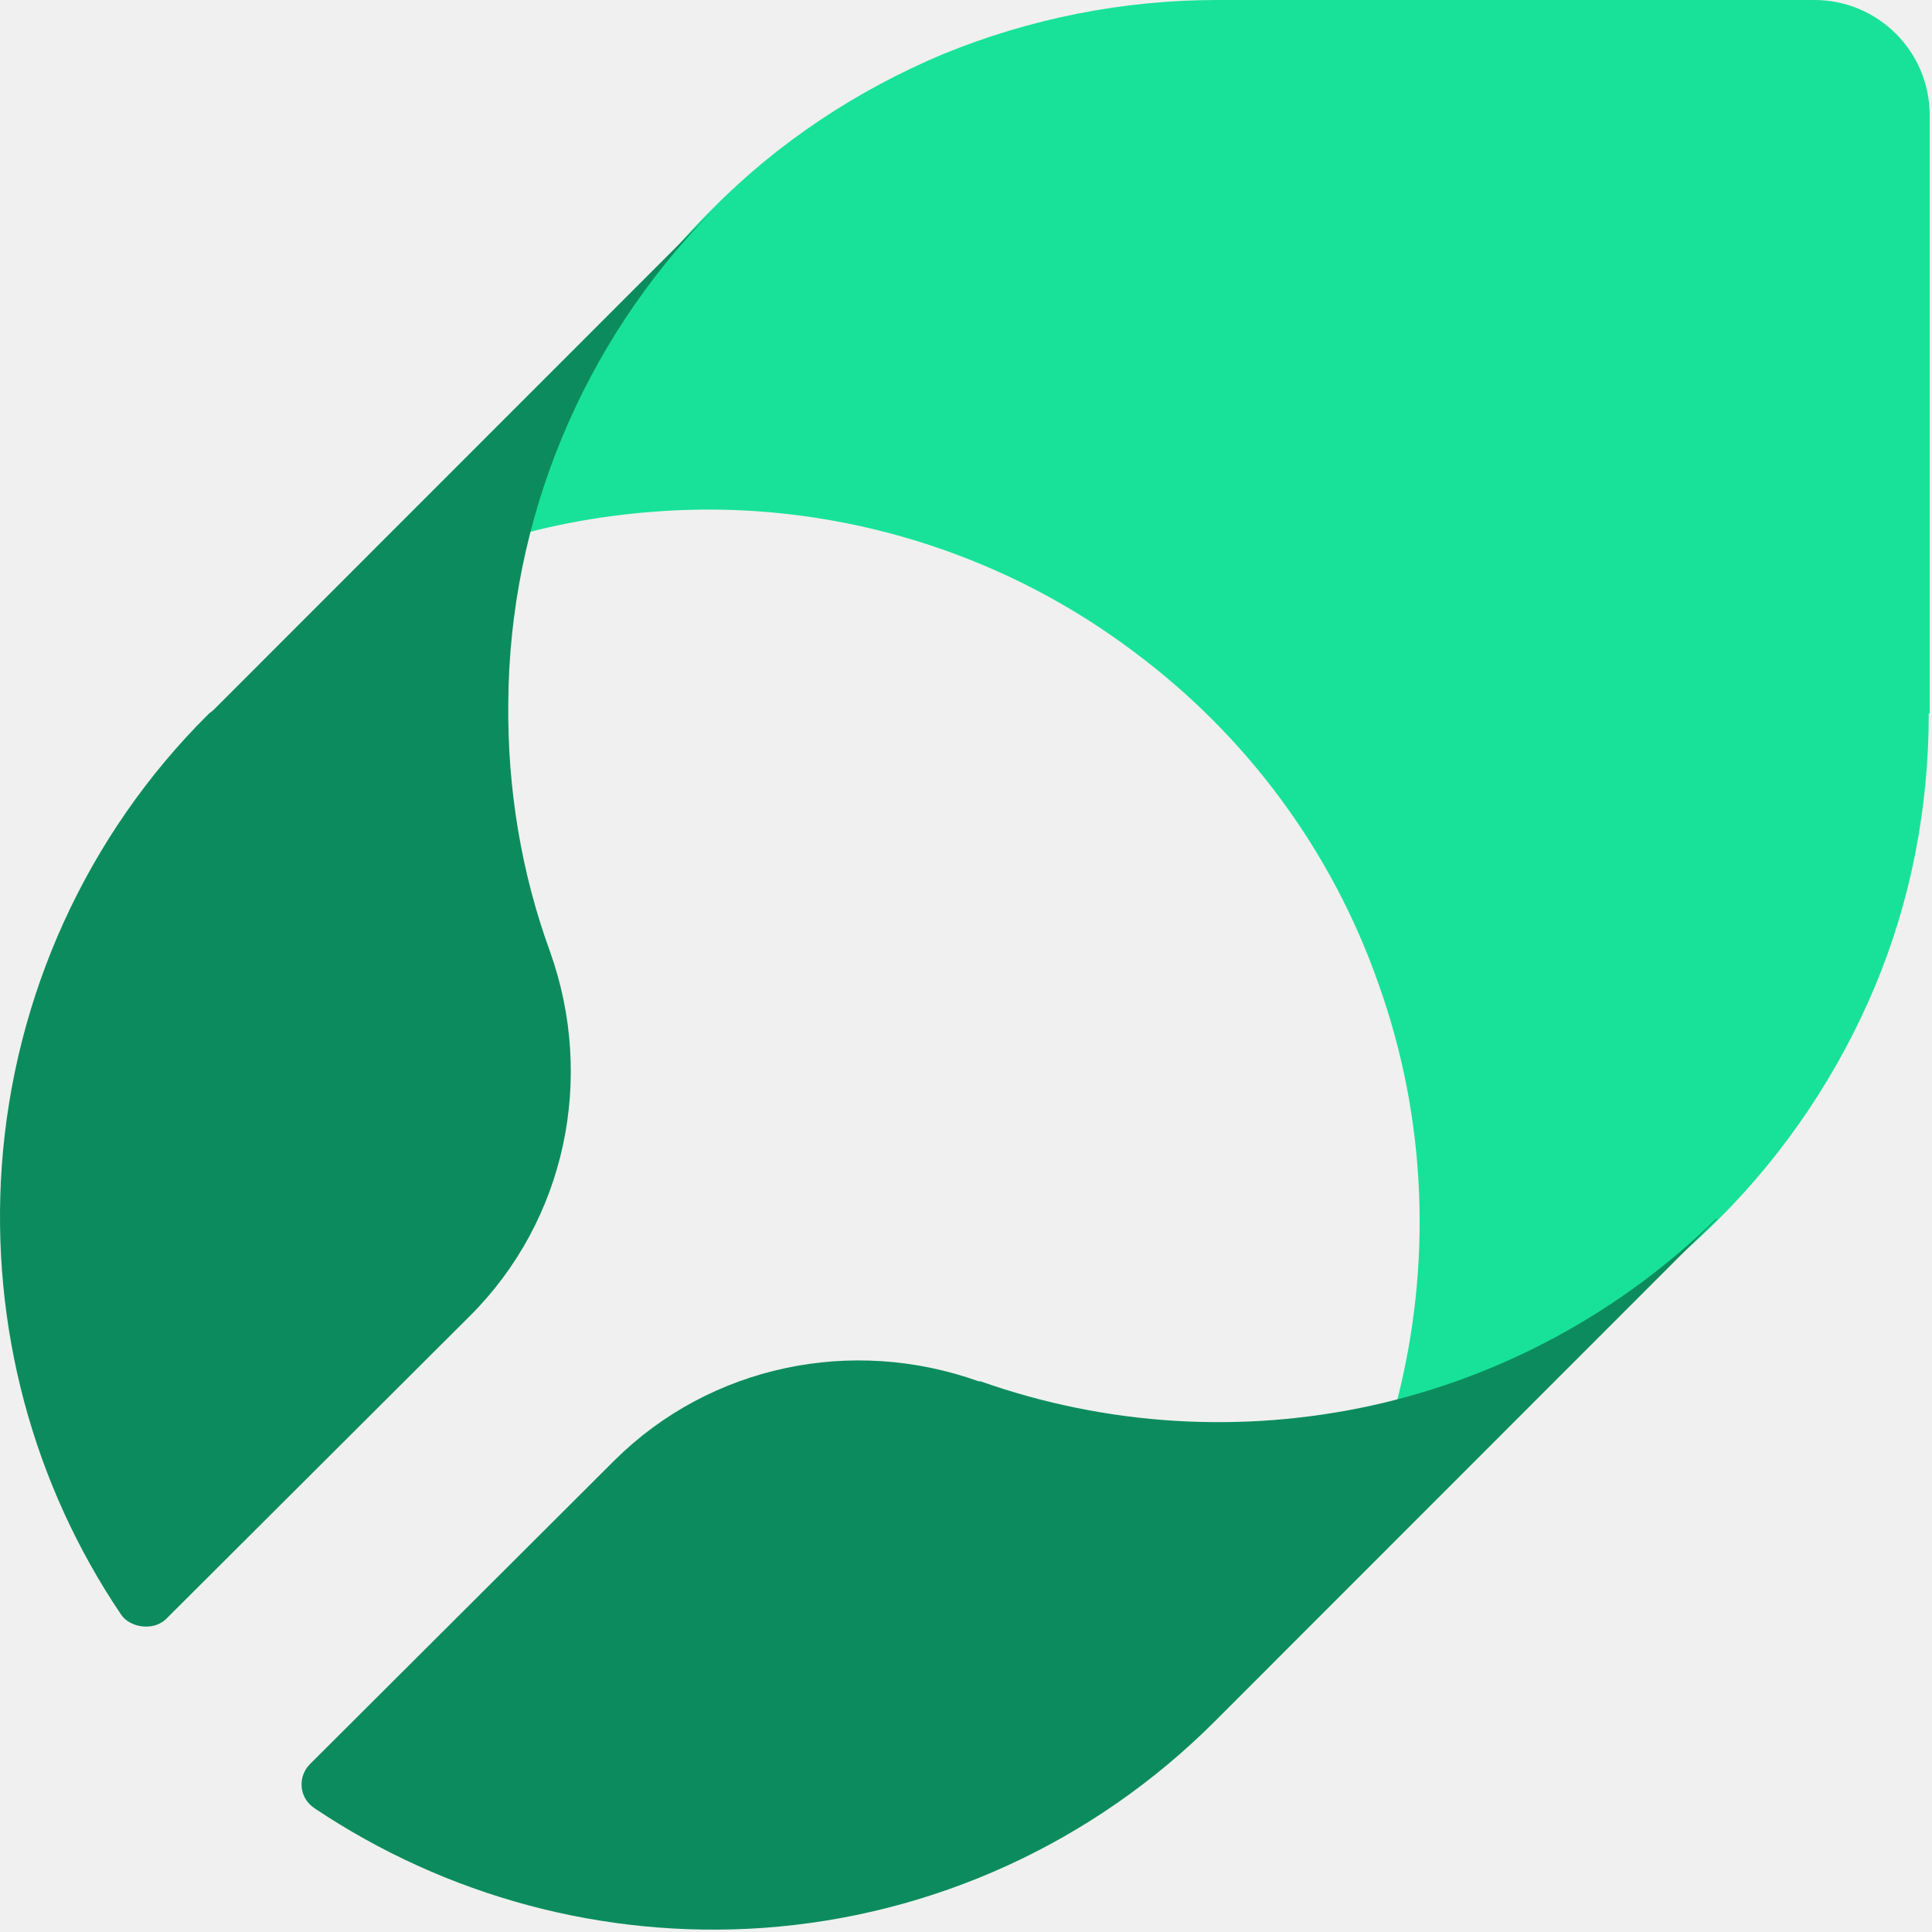
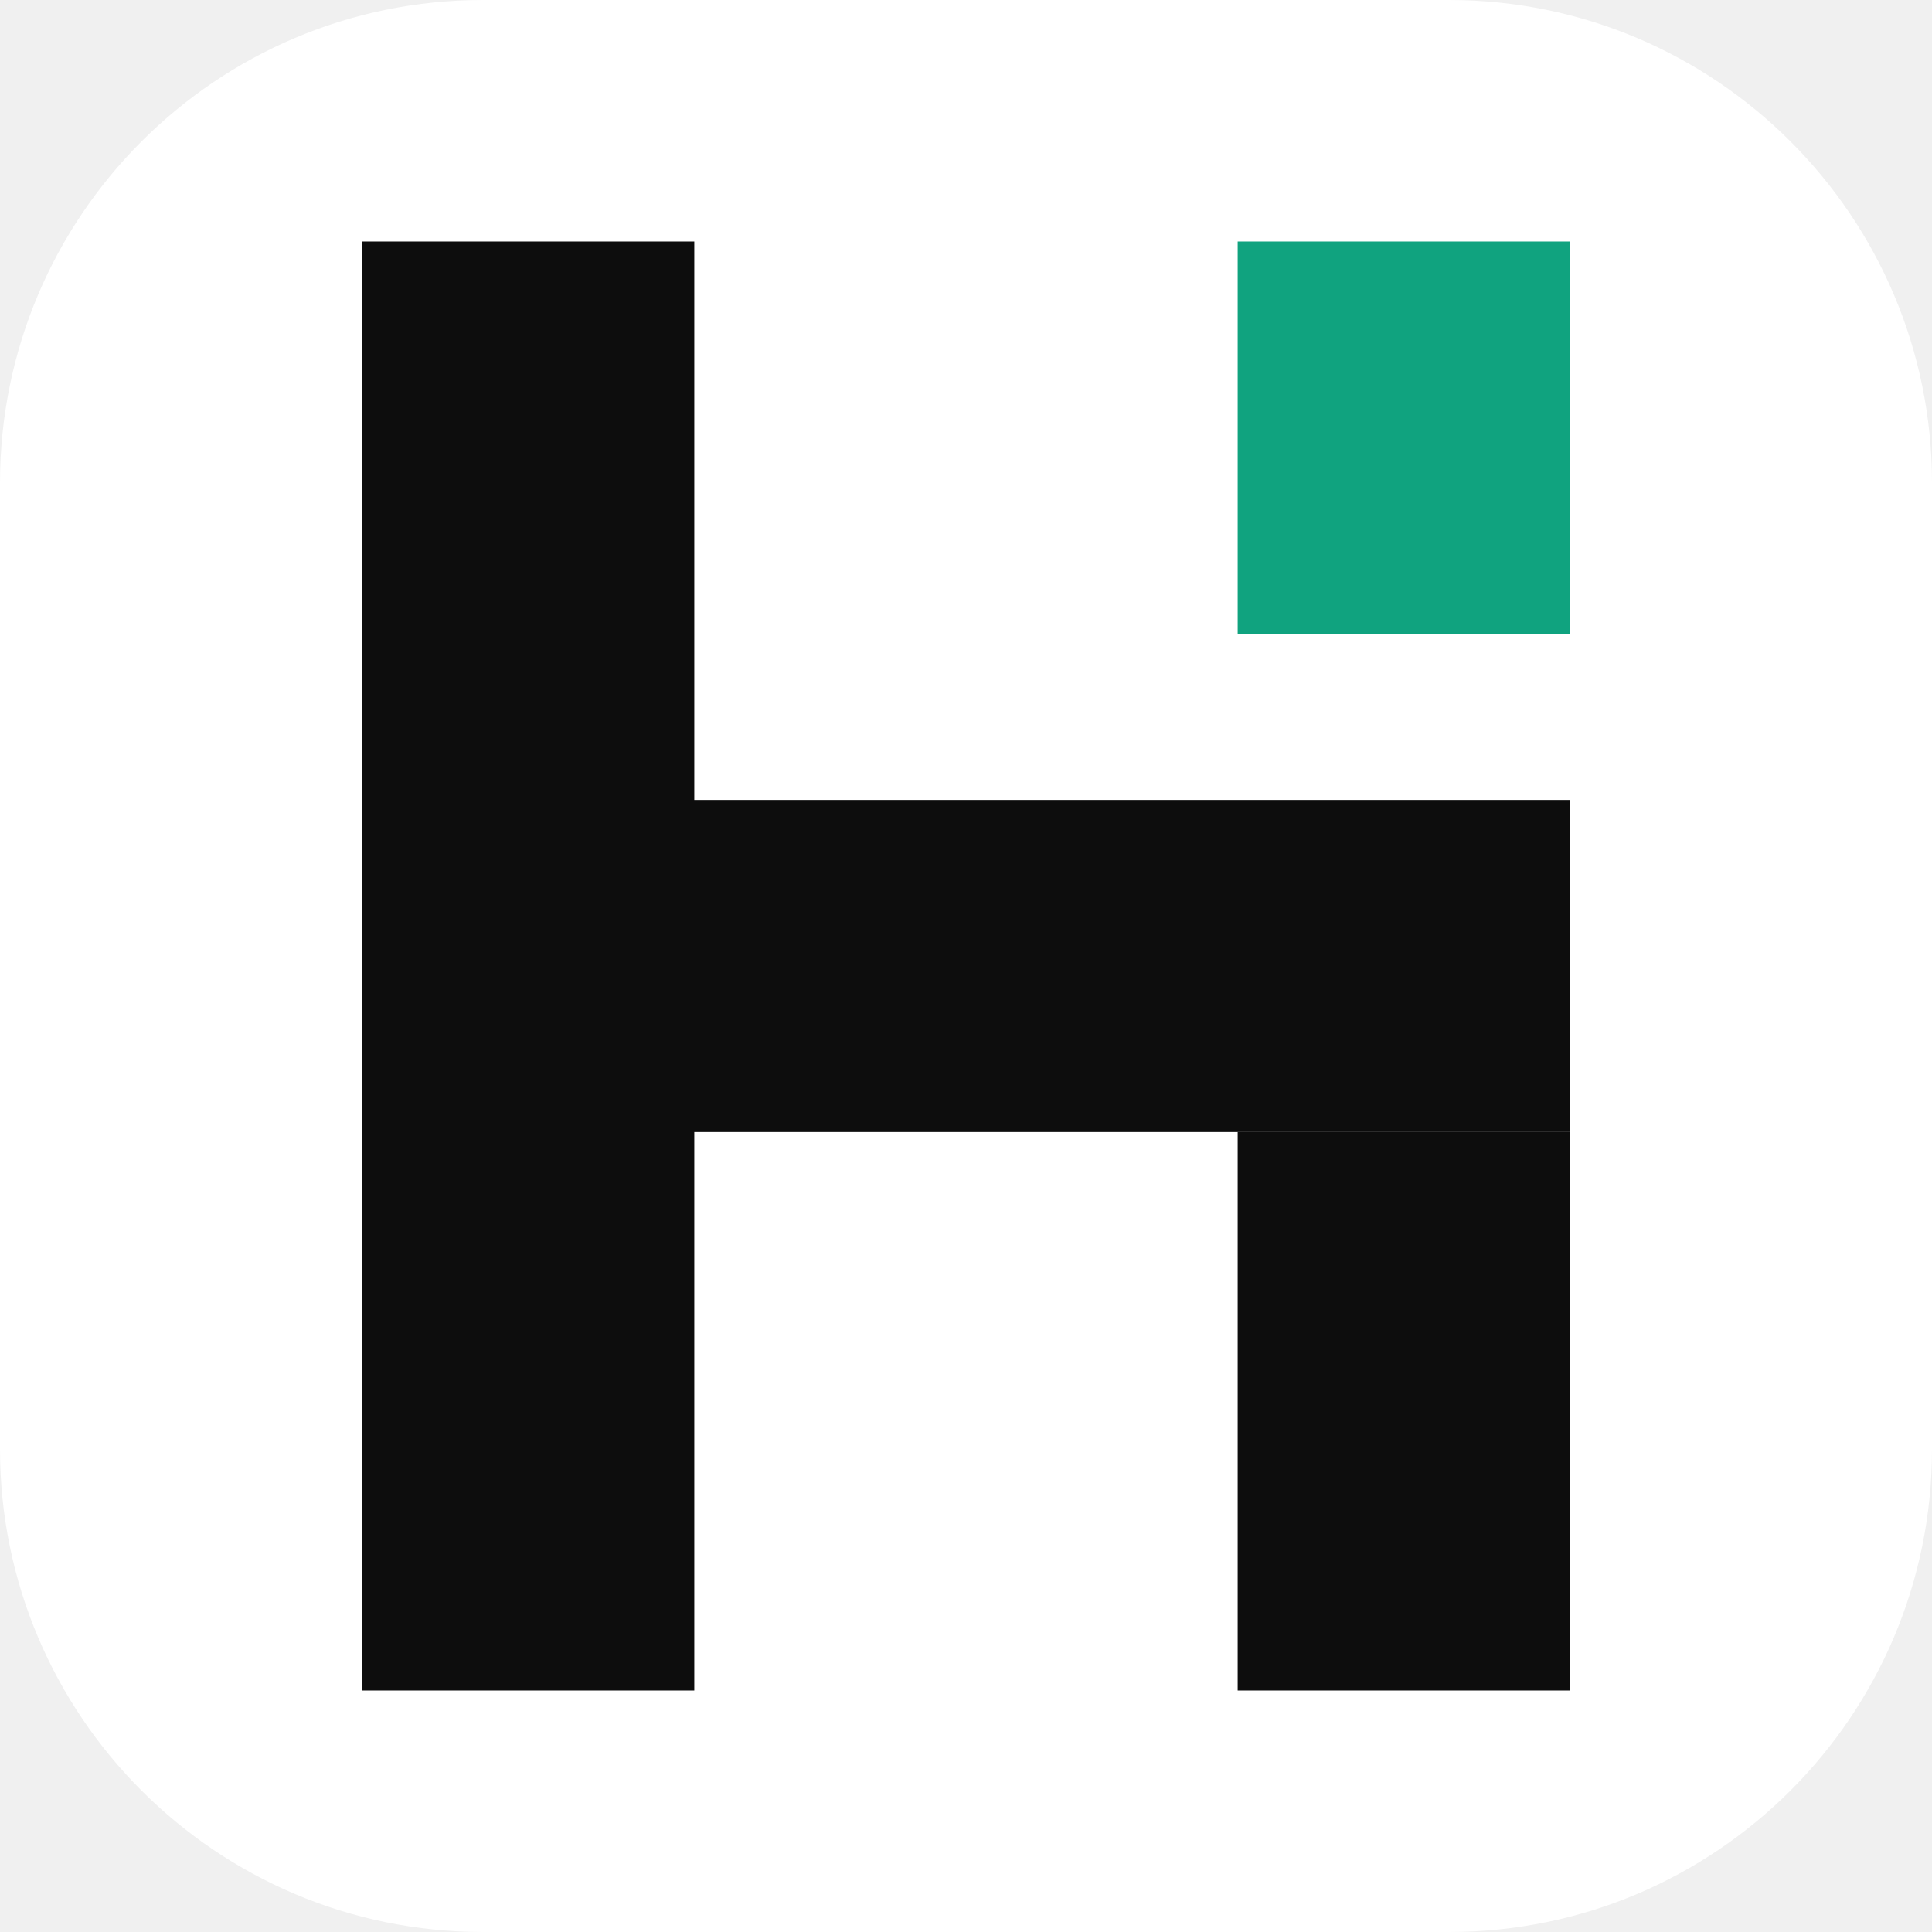
- <svg xmlns="http://www.w3.org/2000/svg" width="502" height="502" viewBox="0 0 502 502" fill="none">
-   <path d="M501.402 185.33V29.962C501.402 13.29 487.876 0 471.453 0H316.156C291.763 0 267.611 4.832 245.15 14.014C222.689 23.438 202.16 36.969 185.012 54.367L183.804 55.575C161.101 78.53 144.92 107.042 136.708 138.454C151.441 134.588 166.656 132.655 181.871 132.413C222.447 131.93 262.298 144.978 294.661 169.383C323.885 191.13 346.104 221.092 358.18 255.645C370.739 290.681 372.188 328.859 362.769 364.862C393.925 356.647 422.666 340.457 445.611 317.744L446.818 316.536C463.966 299.38 477.732 278.841 487.151 256.37C496.571 233.898 501.16 209.735 501.16 185.33H501.402Z" fill="#18E299" />
-   <path d="M132.071 182.706C132.312 135.044 151.32 89.307 184.764 55.125L55.557 184.391C55.076 184.873 54.594 185.113 54.113 185.595C22.593 216.888 3.586 258.774 0.458 303.066C-2.43 344.47 8.397 385.392 31.496 419.575C33.699 422.835 39.677 423.907 43.046 420.778L122.206 341.822C146.989 317.028 154.689 280.198 142.899 247.219C135.44 226.758 131.831 204.852 132.071 182.706Z" fill="#0C8C5E" />
-   <path d="M446.067 316.547C421.284 340.86 390.245 357.71 356.56 365.172C322.634 372.635 287.506 370.468 254.783 358.914C254.783 358.914 254.542 358.914 254.301 358.914C221.338 347.118 184.525 354.821 159.742 379.375L80.581 458.331C77.212 461.701 77.694 467.238 81.784 469.885C115.95 492.754 156.855 503.827 198.24 500.938C242.512 497.809 284.137 478.792 315.656 447.258L316.859 446.054L446.067 316.788V316.547Z" fill="#0C8C5E" />
+ <svg xmlns="http://www.w3.org/2000/svg" viewBox="0 0 64 64" aria-labelledby="title">
+   <rect x="0" y="0" width="64" height="64" rx="16" fill="#ffffff" />
+   <rect x="12" y="8" width="11" height="48" fill="#0d0d0d" />
+   <rect x="12" y="26.5" width="40" height="11" fill="#0d0d0d" />
+   <rect x="41" y="37.5" width="11" height="18.5" fill="#0d0d0d" />
+   <rect x="41" y="8" width="11" height="13" fill="#10a37f" />
</svg>
